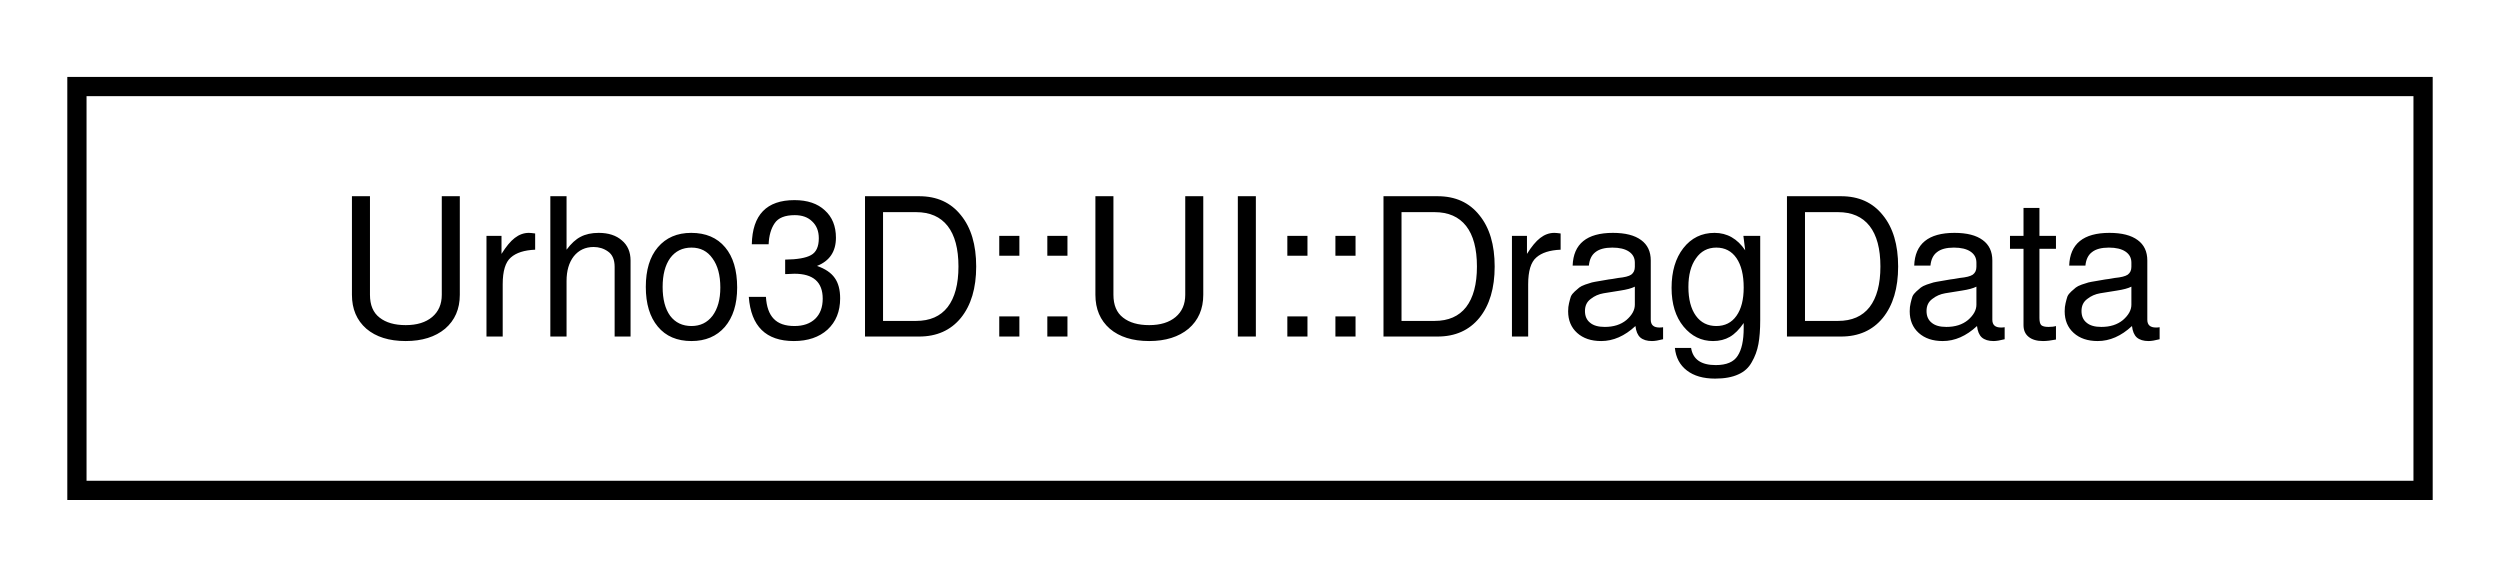
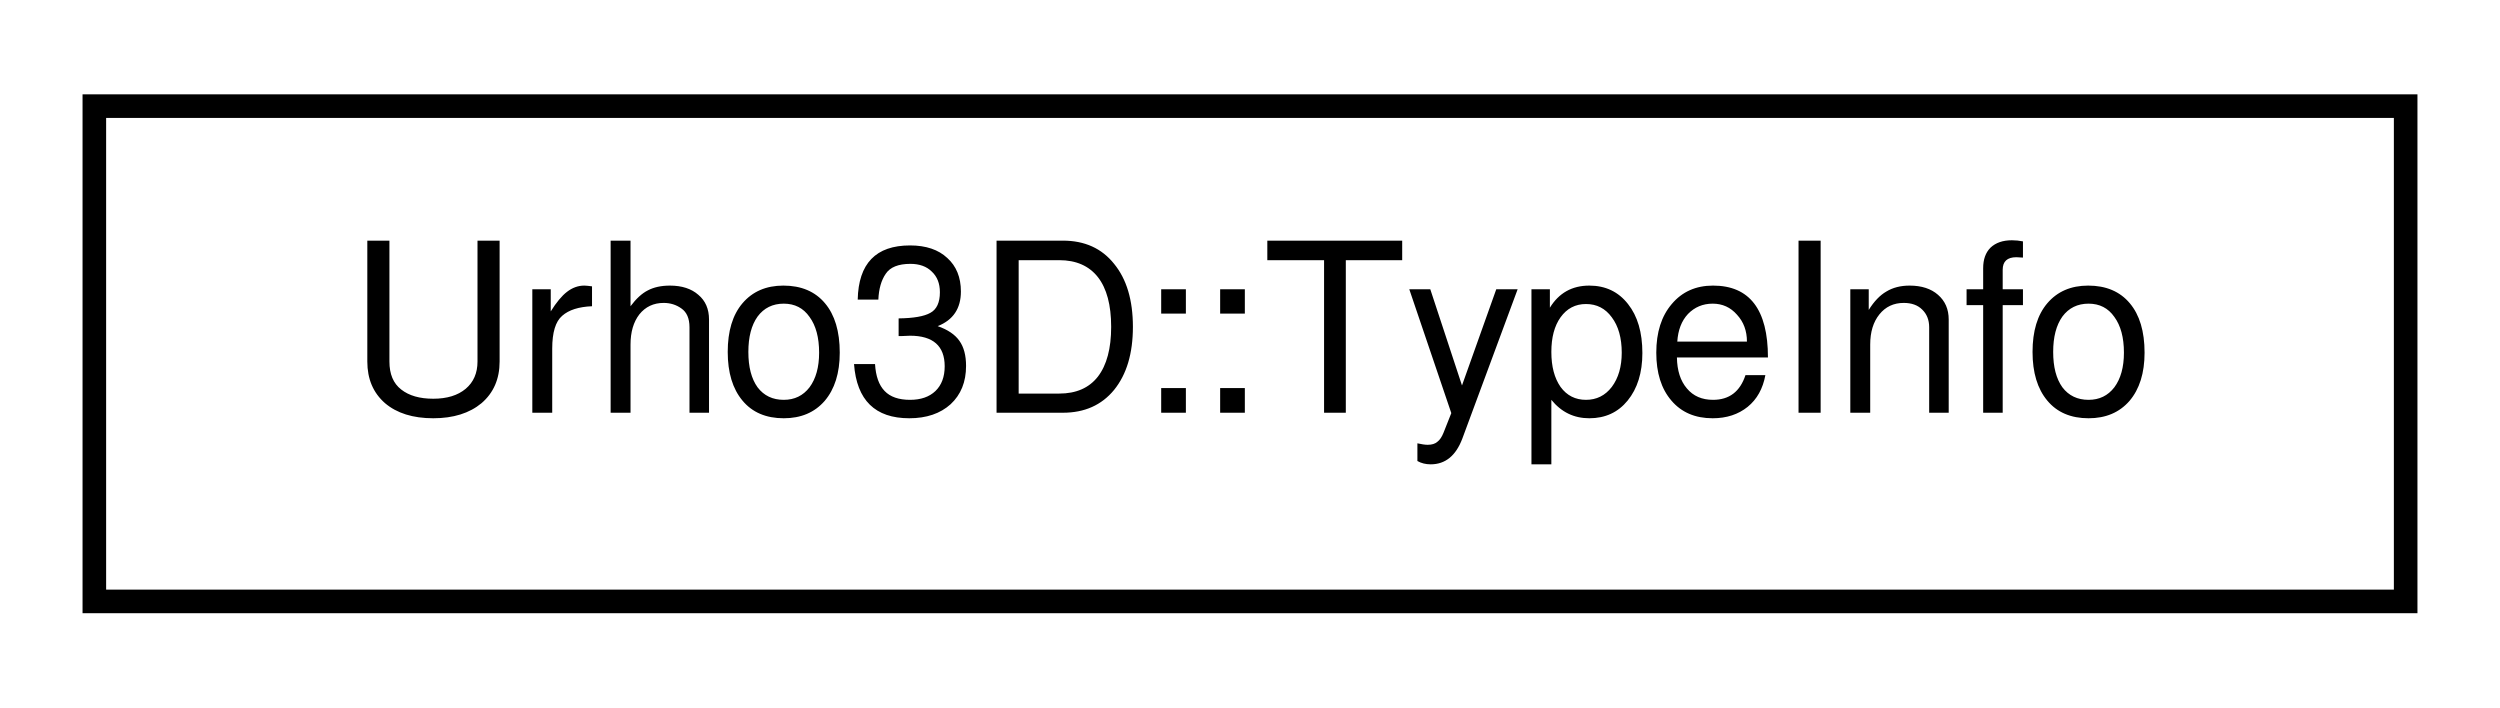
- <svg xmlns="http://www.w3.org/2000/svg" xmlns:xlink="http://www.w3.org/1999/xlink" width="130pt" height="30pt" viewBox="0.00 0.00 130.00 30.00">
+ <svg xmlns="http://www.w3.org/2000/svg" xmlns:xlink="http://www.w3.org/1999/xlink" width="106pt" height="30pt" viewBox="0.00 0.00 106.00 30.00">
  <g id="graph1" class="graph" transform="scale(1 1) rotate(0) translate(4 26)">
    <g id="node1" class="node">
-       <a xlink:href="struct_urho3_d_1_1_u_i_1_1_drag_data.html" target="_top" xlink:title="Data structure used to represent the drag data associated to a UIElement.">
-         <polygon fill="none" stroke="black" points="0,-0.5 0,-21.5 122,-21.5 122,-0.5 0,-0.5" />
-         <text text-anchor="middle" x="61" y="-8.5" font-family="FreeSans" font-size="10.00">Urho3D::UI::DragData</text>
+       <a xlink:href="class_urho3_d_1_1_type_info.html" target="_top" xlink:title="Type info.">
+         <polygon fill="none" stroke="black" points="0,-0.5 0,-21.5 98,-21.5 98,-0.5 0,-0.5" />
+         <text text-anchor="middle" x="49" y="-8.5" font-family="FreeSans" font-size="10.00">Urho3D::TypeInfo</text>
      </a>
    </g>
  </g>
</svg>
